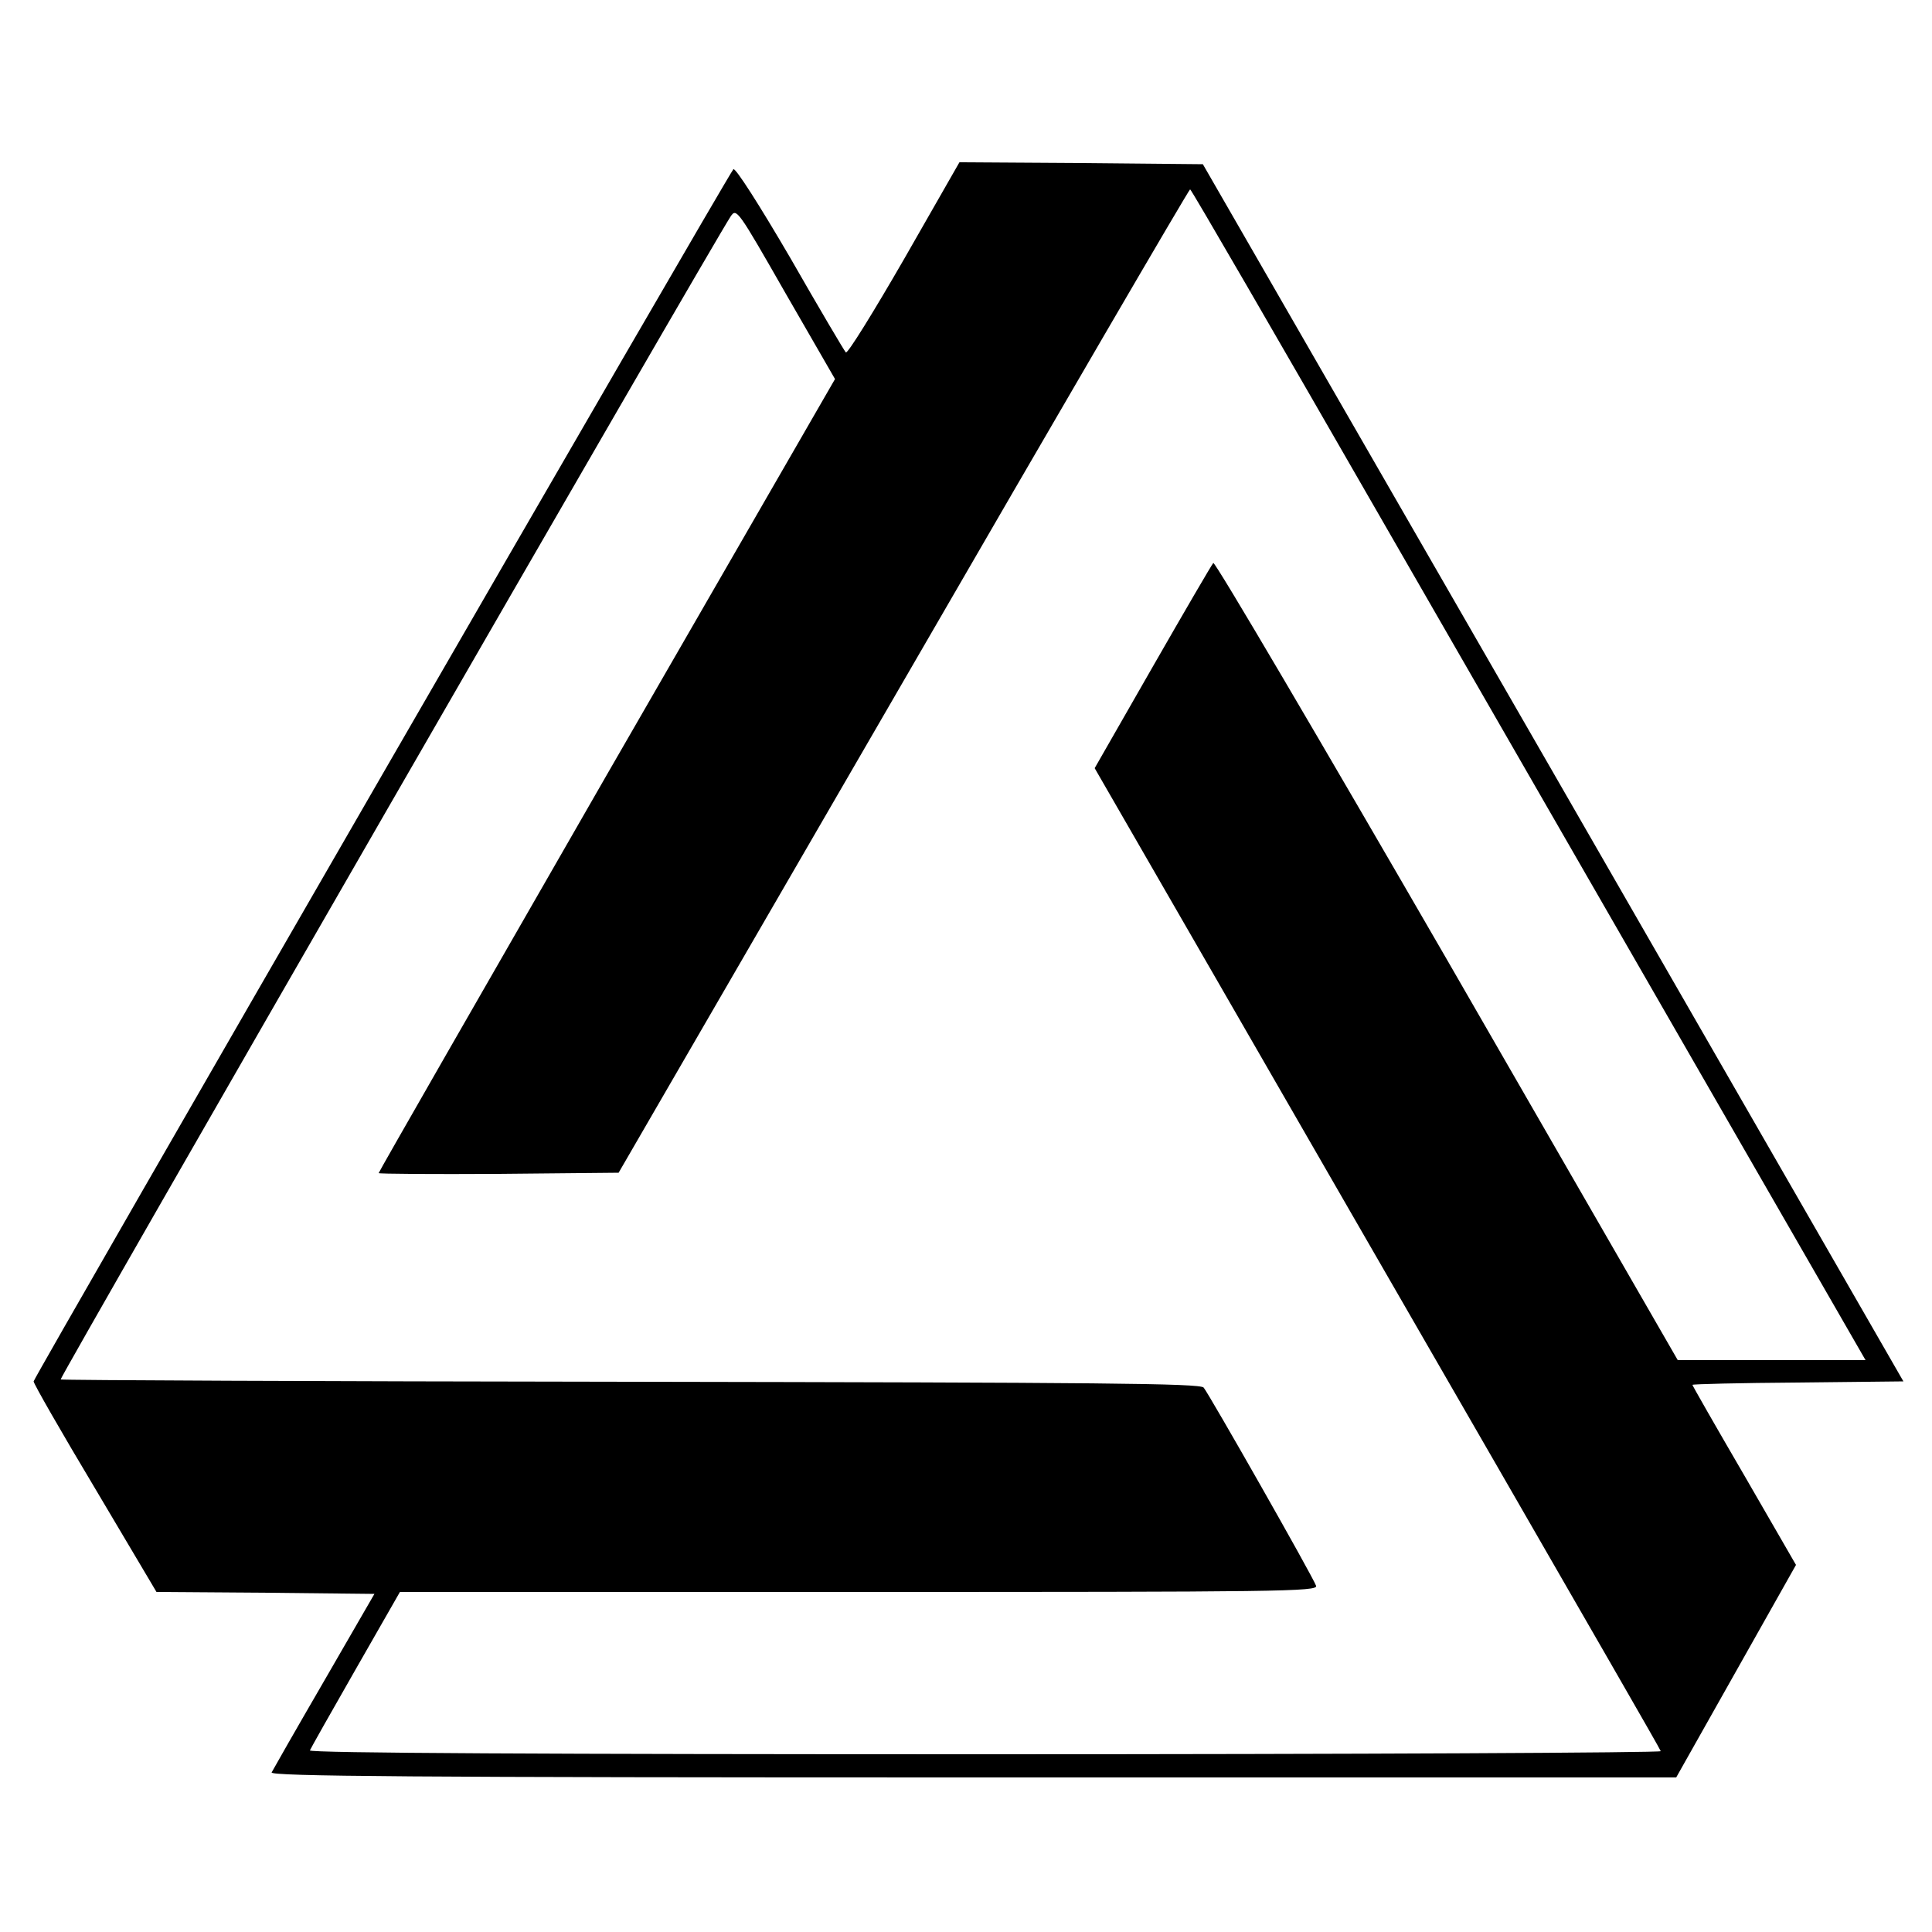
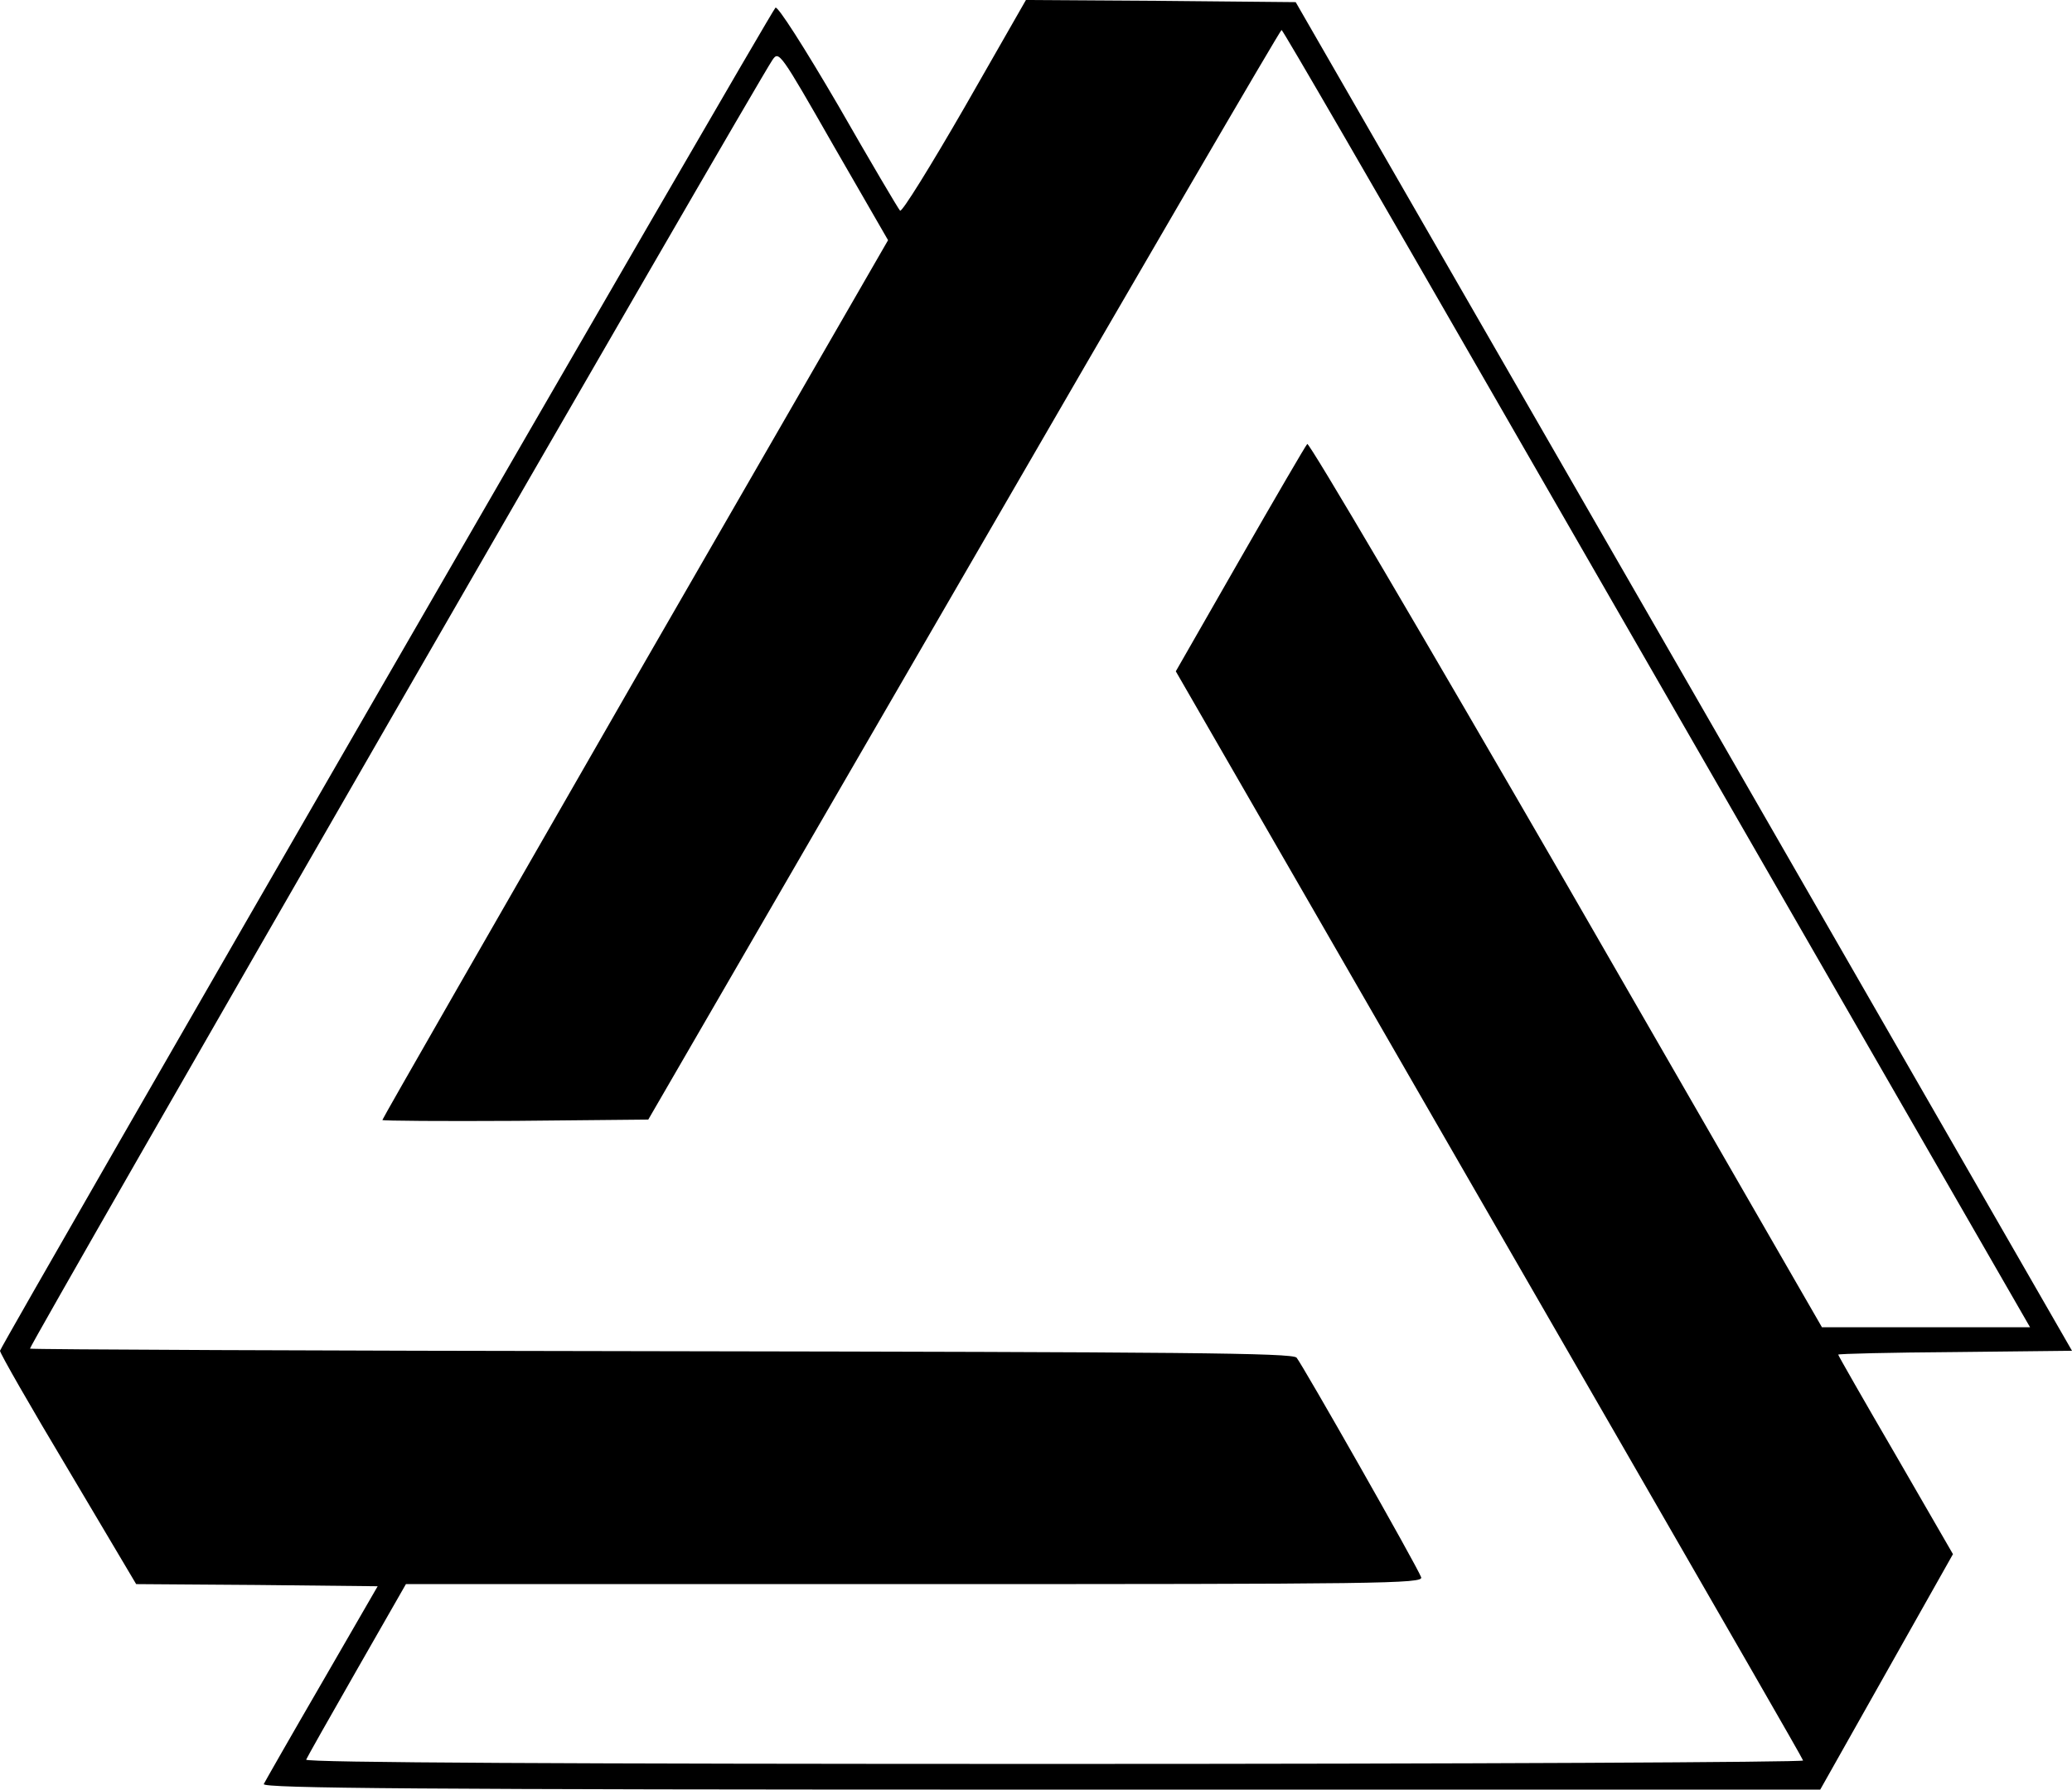
- <svg xmlns="http://www.w3.org/2000/svg" version="1.0" width="500pt" height="500pt" viewBox="0 0 500 500" preserveAspectRatio="xMidYMid meet">
-   <g transform="translate(0,500) scale(0.1,-0.1)" fill="#000000" stroke="none">
-     <path d="M2340 4330 c-79 -137 -147 -247 -151 -242 -4 4 -69 114 -144 245 -80 137 -142 234 -147 229 -14 -14 -1810 -3126 -1811 -3137 0 -6 71 -130 159 -277 l159 -268 282 -2 282 -3 -130 -225 c-72 -124 -133 -231 -136 -237 -4 -10 363 -13 1815 -13 l1820 0 155 275 155 275 -134 232 c-74 127 -134 232 -134 234 0 2 123 5 273 6 l273 3 -906 1575 -907 1575 -315 3 -315 2 -143 -250z m1232 -668 c268 -466 660 -1147 872 -1515 l384 -667 -243 0 -243 0 -597 1036 c-329 569 -601 1032 -605 1027 -4 -4 -75 -126 -157 -269 l-150 -262 316 -548 c174 -302 503 -873 731 -1268 228 -396 417 -723 418 -728 2 -4 -785 -8 -1748 -8 -1120 0 -1750 3 -1748 10 2 5 55 99 118 209 l115 201 1189 0 c1086 0 1188 1 1182 16 -10 27 -278 498 -291 513 -11 11 -263 13 -1483 15 -809 1 -1473 4 -1475 6 -4 4 1689 2943 1734 3010 15 22 18 18 142 -199 l128 -222 -591 -1025 c-324 -564 -590 -1027 -590 -1030 0 -2 140 -3 311 -2 l310 3 737 1272 c405 700 739 1273 742 1273 3 0 224 -382 492 -848z" />
+ <svg xmlns="http://www.w3.org/2000/svg" id="Calque_2" data-name="Calque 2" viewBox="0 0 96.78 83.6">
+   <g id="Calque_1-2" data-name="Calque 1">
+     <path d="m45.06,5c-1.58,2.74-2.94,4.94-3.02,4.84-.08-.08-1.38-2.28-2.88-4.9-1.6-2.74-2.84-4.68-2.94-4.58C35.94.64.02,62.88,0,63.1c0,.12,1.42,2.6,3.18,5.54l3.18,5.36,5.64.04,5.64.06-2.6,4.5c-1.44,2.48-2.66,4.62-2.72,4.74-.08.2,7.26.26,36.3.26h36.4l3.1-5.5,3.1-5.5-2.68-4.64c-1.48-2.54-2.68-4.64-2.68-4.68s2.46-.1,5.46-.12l5.46-.06-18.12-31.5L60.52.1l-6.3-.06-6.3-.04-2.86,5Zm24.64,13.36c5.36,9.32,13.2,22.94,17.44,30.3l7.68,13.34h-9.72l-11.94-20.72c-6.58-11.38-12.02-20.64-12.1-20.54-.08.08-1.5,2.52-3.14,5.38l-3,5.24,6.32,10.96c3.48,6.04,10.06,17.46,14.62,25.36,4.56,7.92,8.34,14.46,8.36,14.56.04.08-15.7.16-34.96.16-22.4,0-35-.06-34.96-.2.04-.1,1.1-1.98,2.36-4.18l2.3-4.02h23.78c21.72,0,23.76-.02,23.64-.32-.2-.54-5.56-9.96-5.82-10.26-.22-.22-5.26-.26-29.66-.3-16.18-.02-29.46-.08-29.5-.12-.08-.08,33.78-58.86,34.68-60.2.3-.44.36-.36,2.84,3.98l2.56,4.44-11.82,20.5c-6.48,11.28-11.8,20.54-11.8,20.6,0,.04,2.8.06,6.22.04l6.2-.06,14.74-25.44C53.12,12.86,59.8,1.4,59.86,1.4s4.48,7.64,9.84,16.96Z" />
  </g>
</svg>
